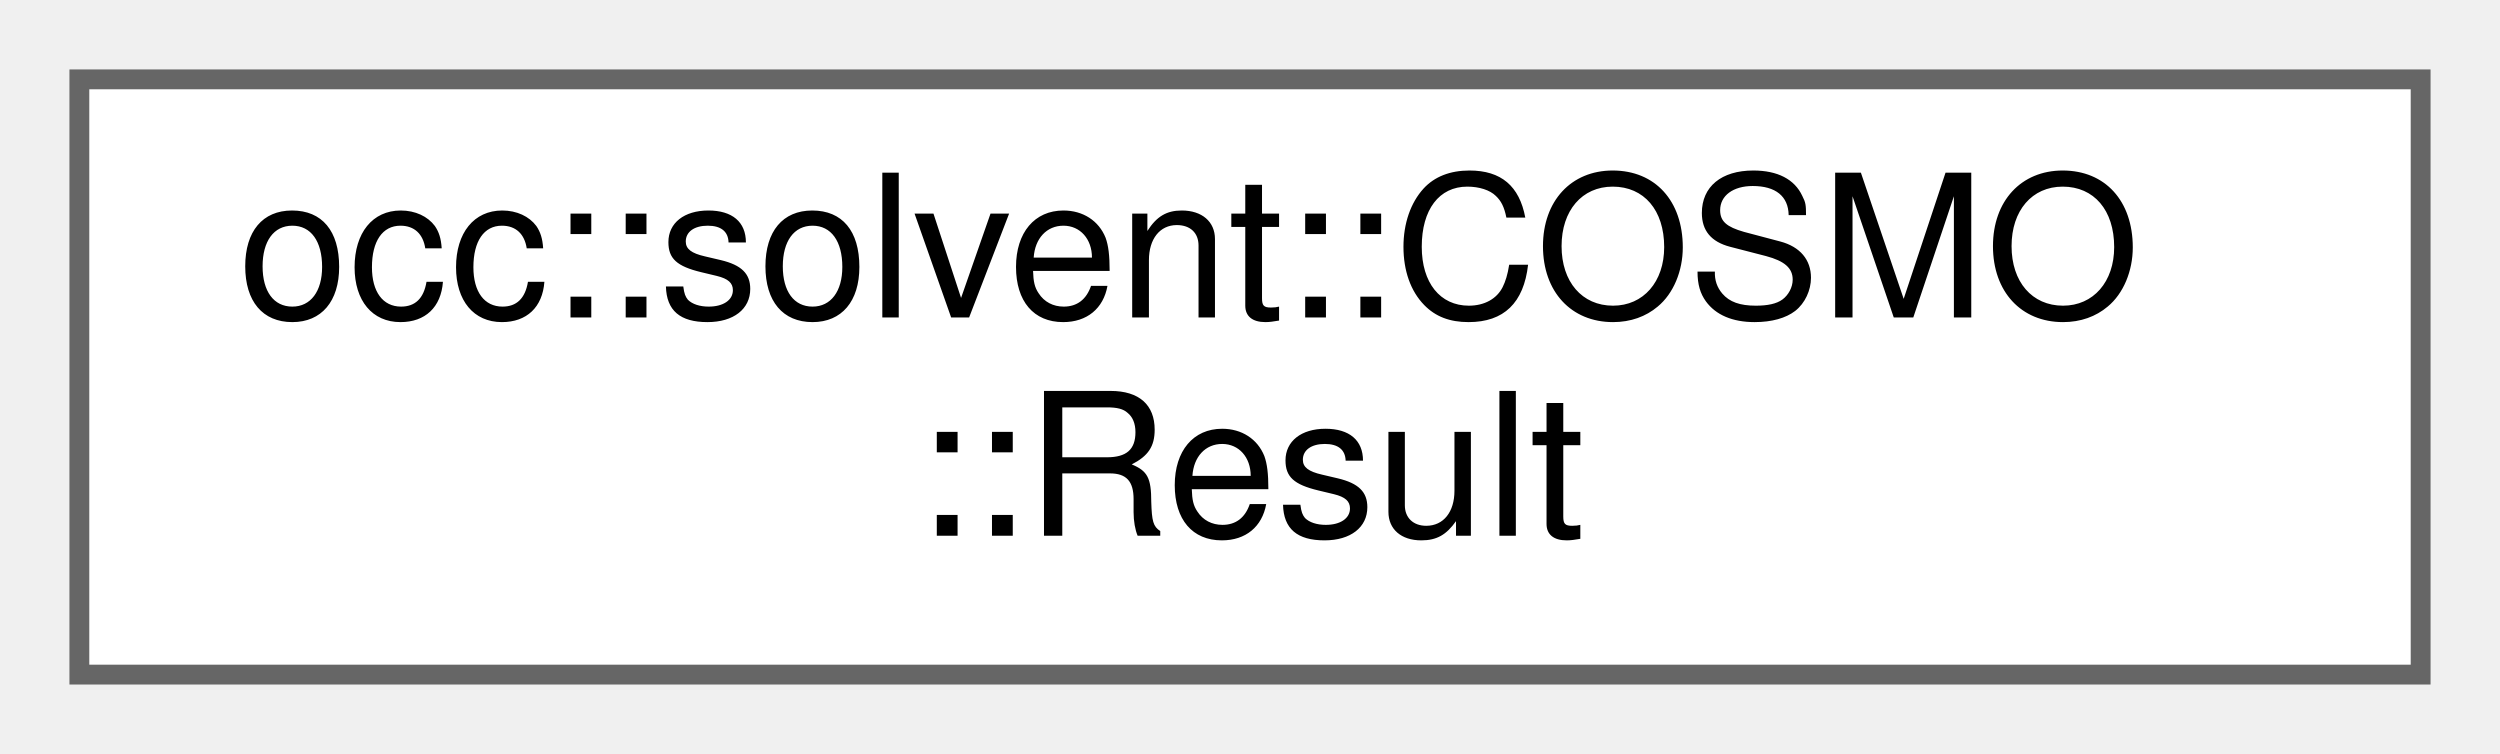
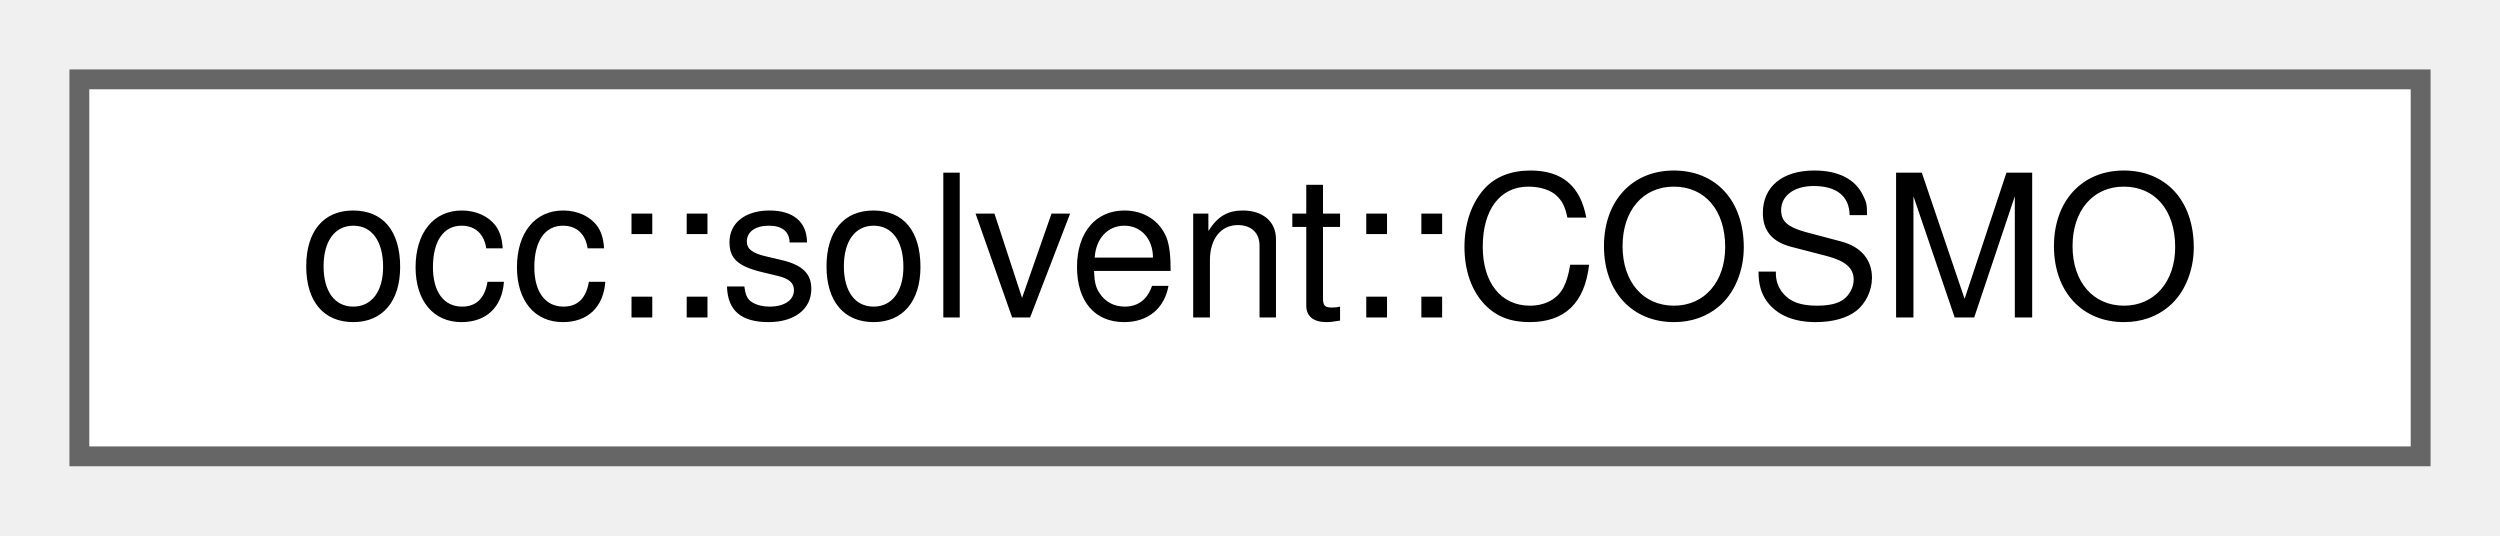
- <svg xmlns="http://www.w3.org/2000/svg" xmlns:xlink="http://www.w3.org/1999/xlink" width="126pt" height="38pt" viewBox="0.00 0.00 126.00 38.00">
-   <g id="graph0" class="graph" transform="scale(1 1) rotate(0) translate(4 34)">
+ <svg xmlns="http://www.w3.org/2000/svg" xmlns:xlink="http://www.w3.org/1999/xlink" width="126pt" height="27pt" viewBox="0.00 0.00 126.00 27.00">
+   <g id="graph0" class="graph" transform="scale(1 1) rotate(0) translate(4 23)">
    <g id="Node000000" class="node">
      <g id="a_Node000000">
-         <a xlink:href="structocc_1_1solvent_1_1COSMO_1_1Result.html" target="_top" xlink:title=" ">
-           <polygon fill="white" stroke="#666666" points="118,-30 0,-30 0,0 118,0 118,-30" />
-           <text text-anchor="start" x="8" y="-18" font-family="Helvetica,sans-Serif" font-size="10.00">occ::solvent::COSMO</text>
-           <text text-anchor="middle" x="59" y="-7" font-family="Helvetica,sans-Serif" font-size="10.00">::Result</text>
+         <a xlink:href="classocc_1_1solvent_1_1COSMO.html" target="_top" xlink:title=" ">
+           <polygon fill="white" stroke="#666666" points="118,-19 0,-19 0,0 118,0 118,-19" />
+           <text text-anchor="middle" x="59" y="-7" font-family="Helvetica,sans-Serif" font-size="10.00">occ::solvent::COSMO</text>
        </a>
      </g>
    </g>
  </g>
</svg>
